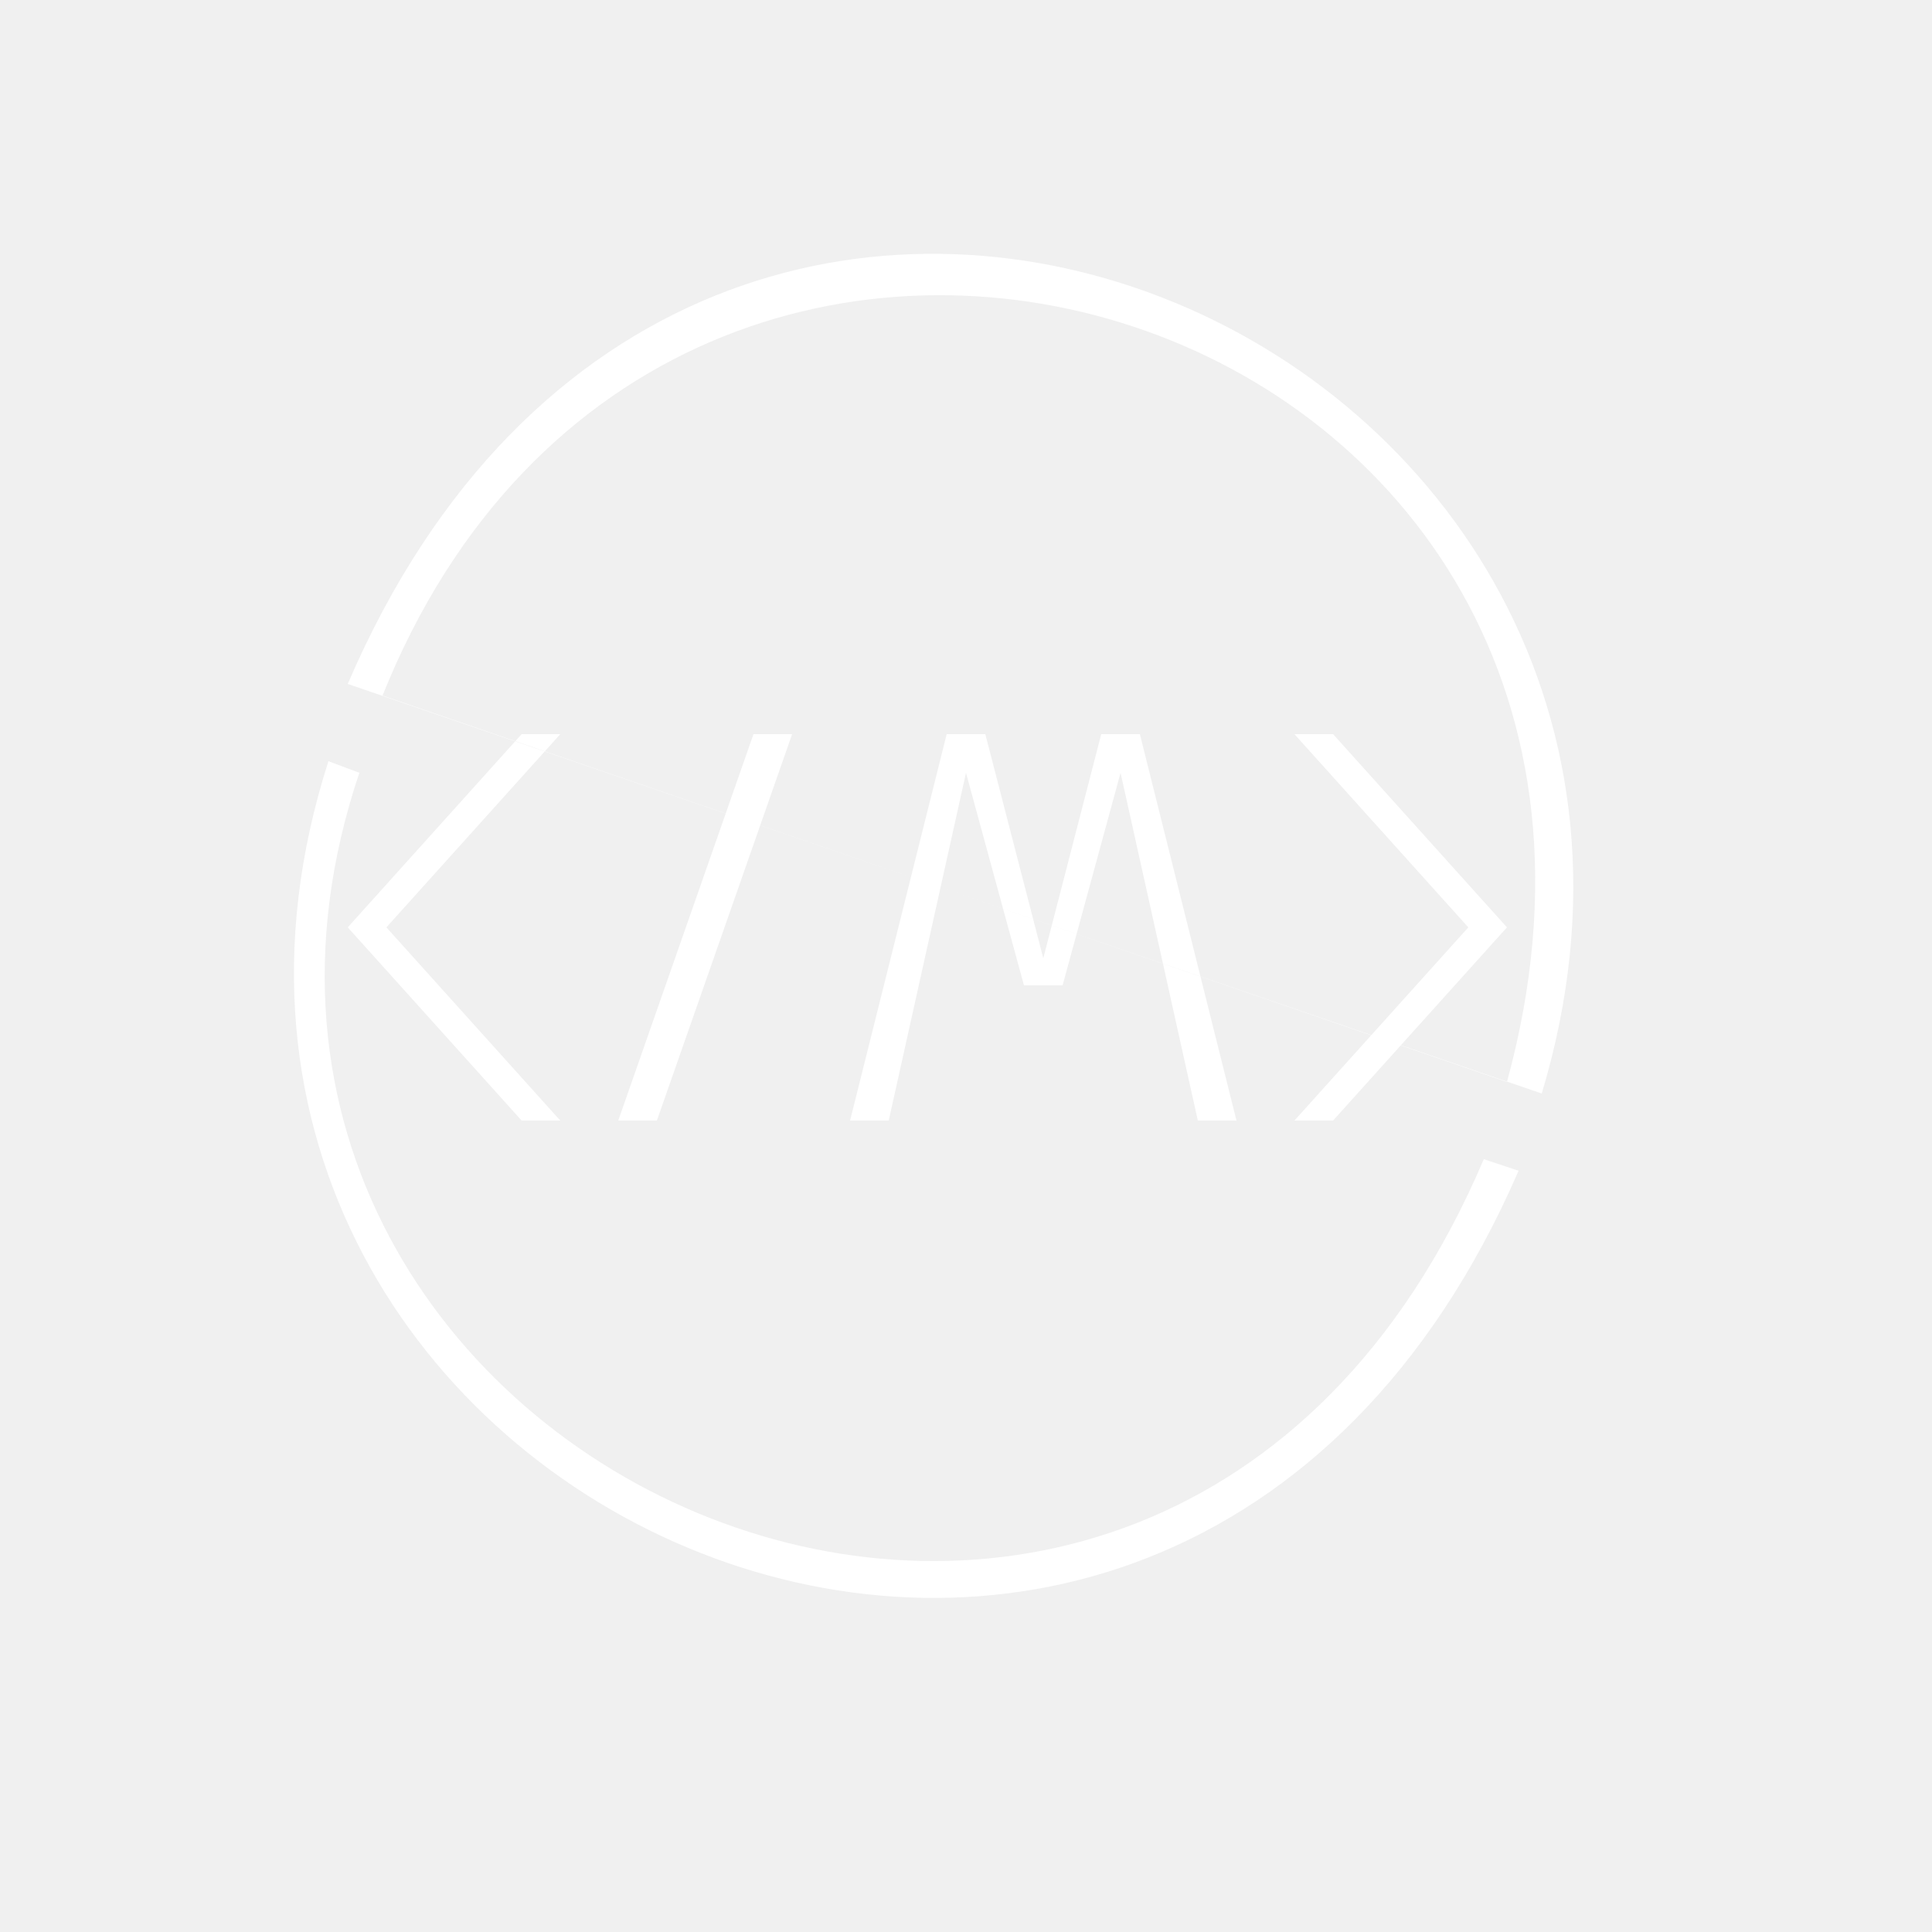
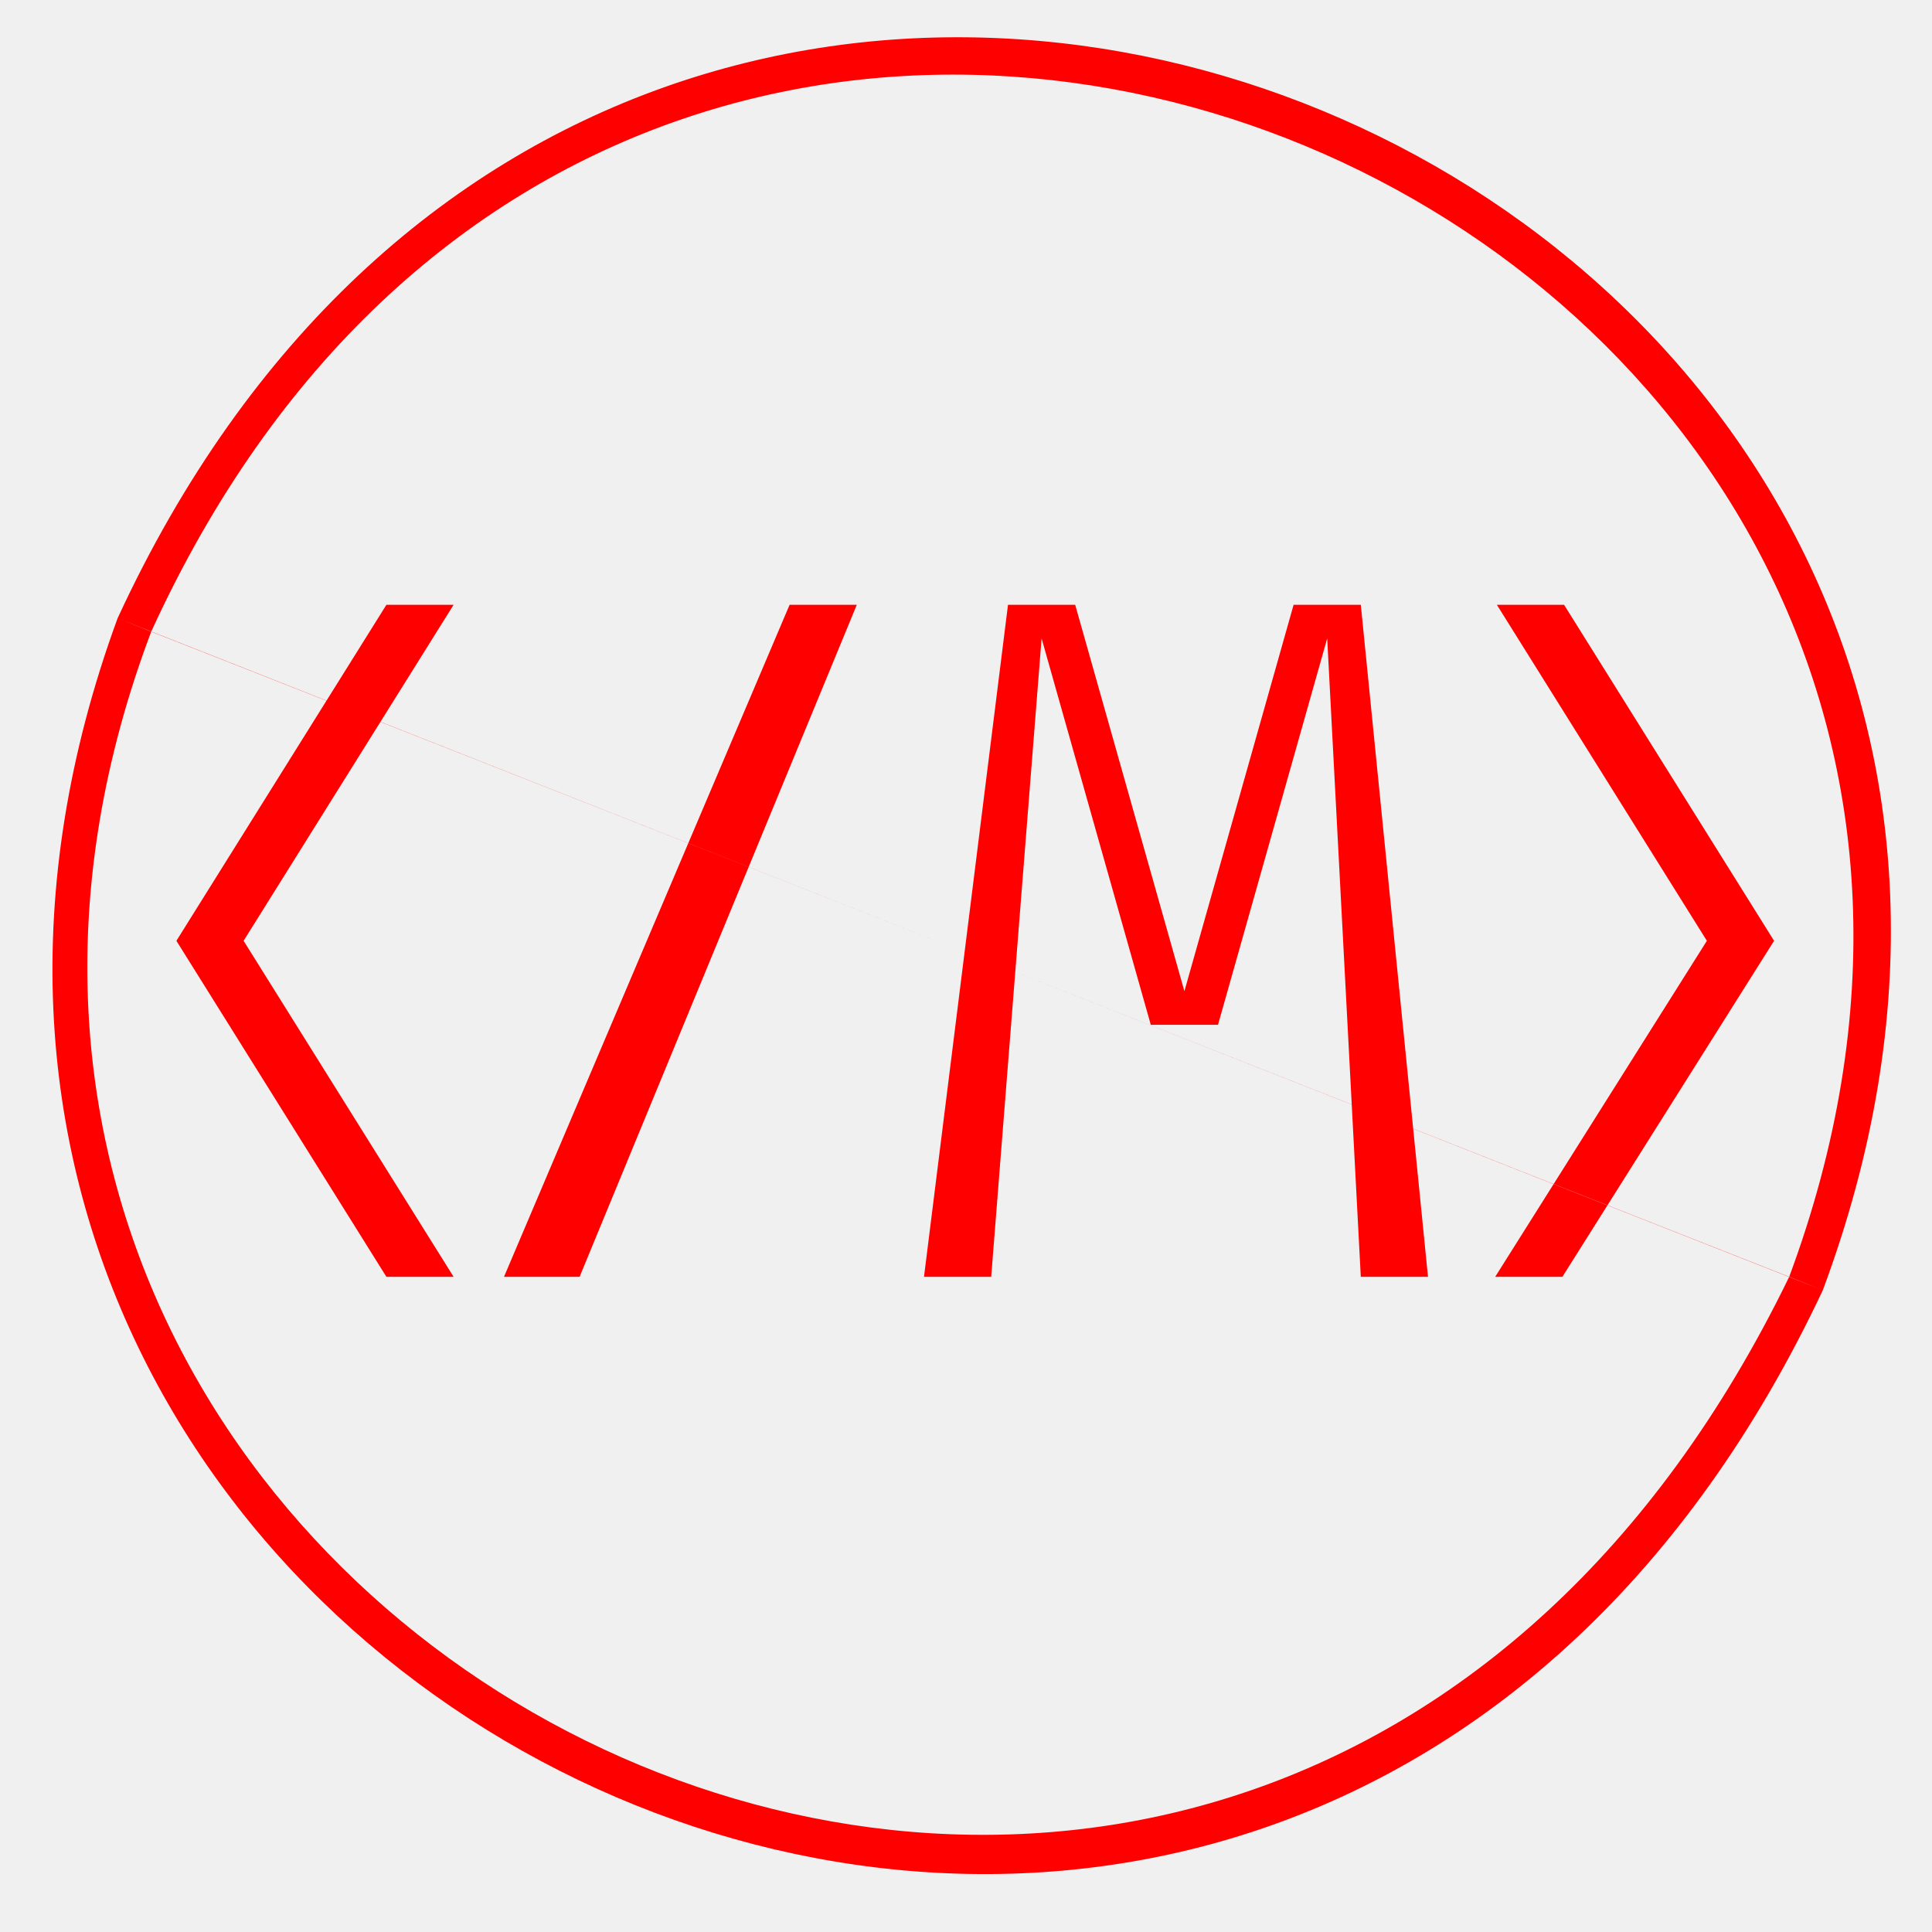
- <svg xmlns="http://www.w3.org/2000/svg" viewBox="-160 -290 500 500">
-   <path d="M 0 0 L 35 -100 L 45 -100 L 10 0 L 0 0 M 60 0 L 85 -100 L 95 -100 L 110 -42 L 110 -42 L 125 -100 L 135 -100 L 160 0 L 150 0 L 130 -90 L 115 -35 L 115 -35 L 105 -35 L 105 -35 L 90 -90 L 70 0 M -15 -100 L -25 -100 L -70 -50 L -25 0 L -15 0 L -60 -50 L -15 -100 M 175 0 L 185 0 L 230 -50 L 185 -100 L 175 -100 L 220 -50 L 175 0 M -70 -113 C 21 -325 298 -203 239 -7 M 230 -10 C 285 -211 14 -297 -61 -110 M 224 10 C 139 210 -128 91 -67 -90 L -75 -93 C -137 100 141 225 233 13" fill="#fff" />
+ <svg xmlns="http://www.w3.org/2000/svg" viewBox="-105 -760 1150 1150">
+   <path d="M 195 0 l 170 -400 l 40 0 l -165 400 M 445 0 l 50 -400 l 40 0 l 65 230 l 0 0 l 65 -230 l 40 0 l 40 400 l -40 0 l -20 -380 l -65 230 l -40 0 l -65 -230 l -30 380 M 165 -400 l -40 0 l -125 200 l 125 200 l 40 0 l -125 -200 l 125 -200 M 785 0 l 40 0 l 126 -200 l -125 -200 l -40 0 l 125 200 l -126 200 M -35 -392 c 312 -676 1262 -263 1015 400 m -20 -8 c 235 -633 -678 -1034 -975 -384 M 960 0 c -322 663 -1206 228 -975 -384 l -20 -8 c -239 652 692 1086 1015 400" fill="#ff0000" />
</svg>
